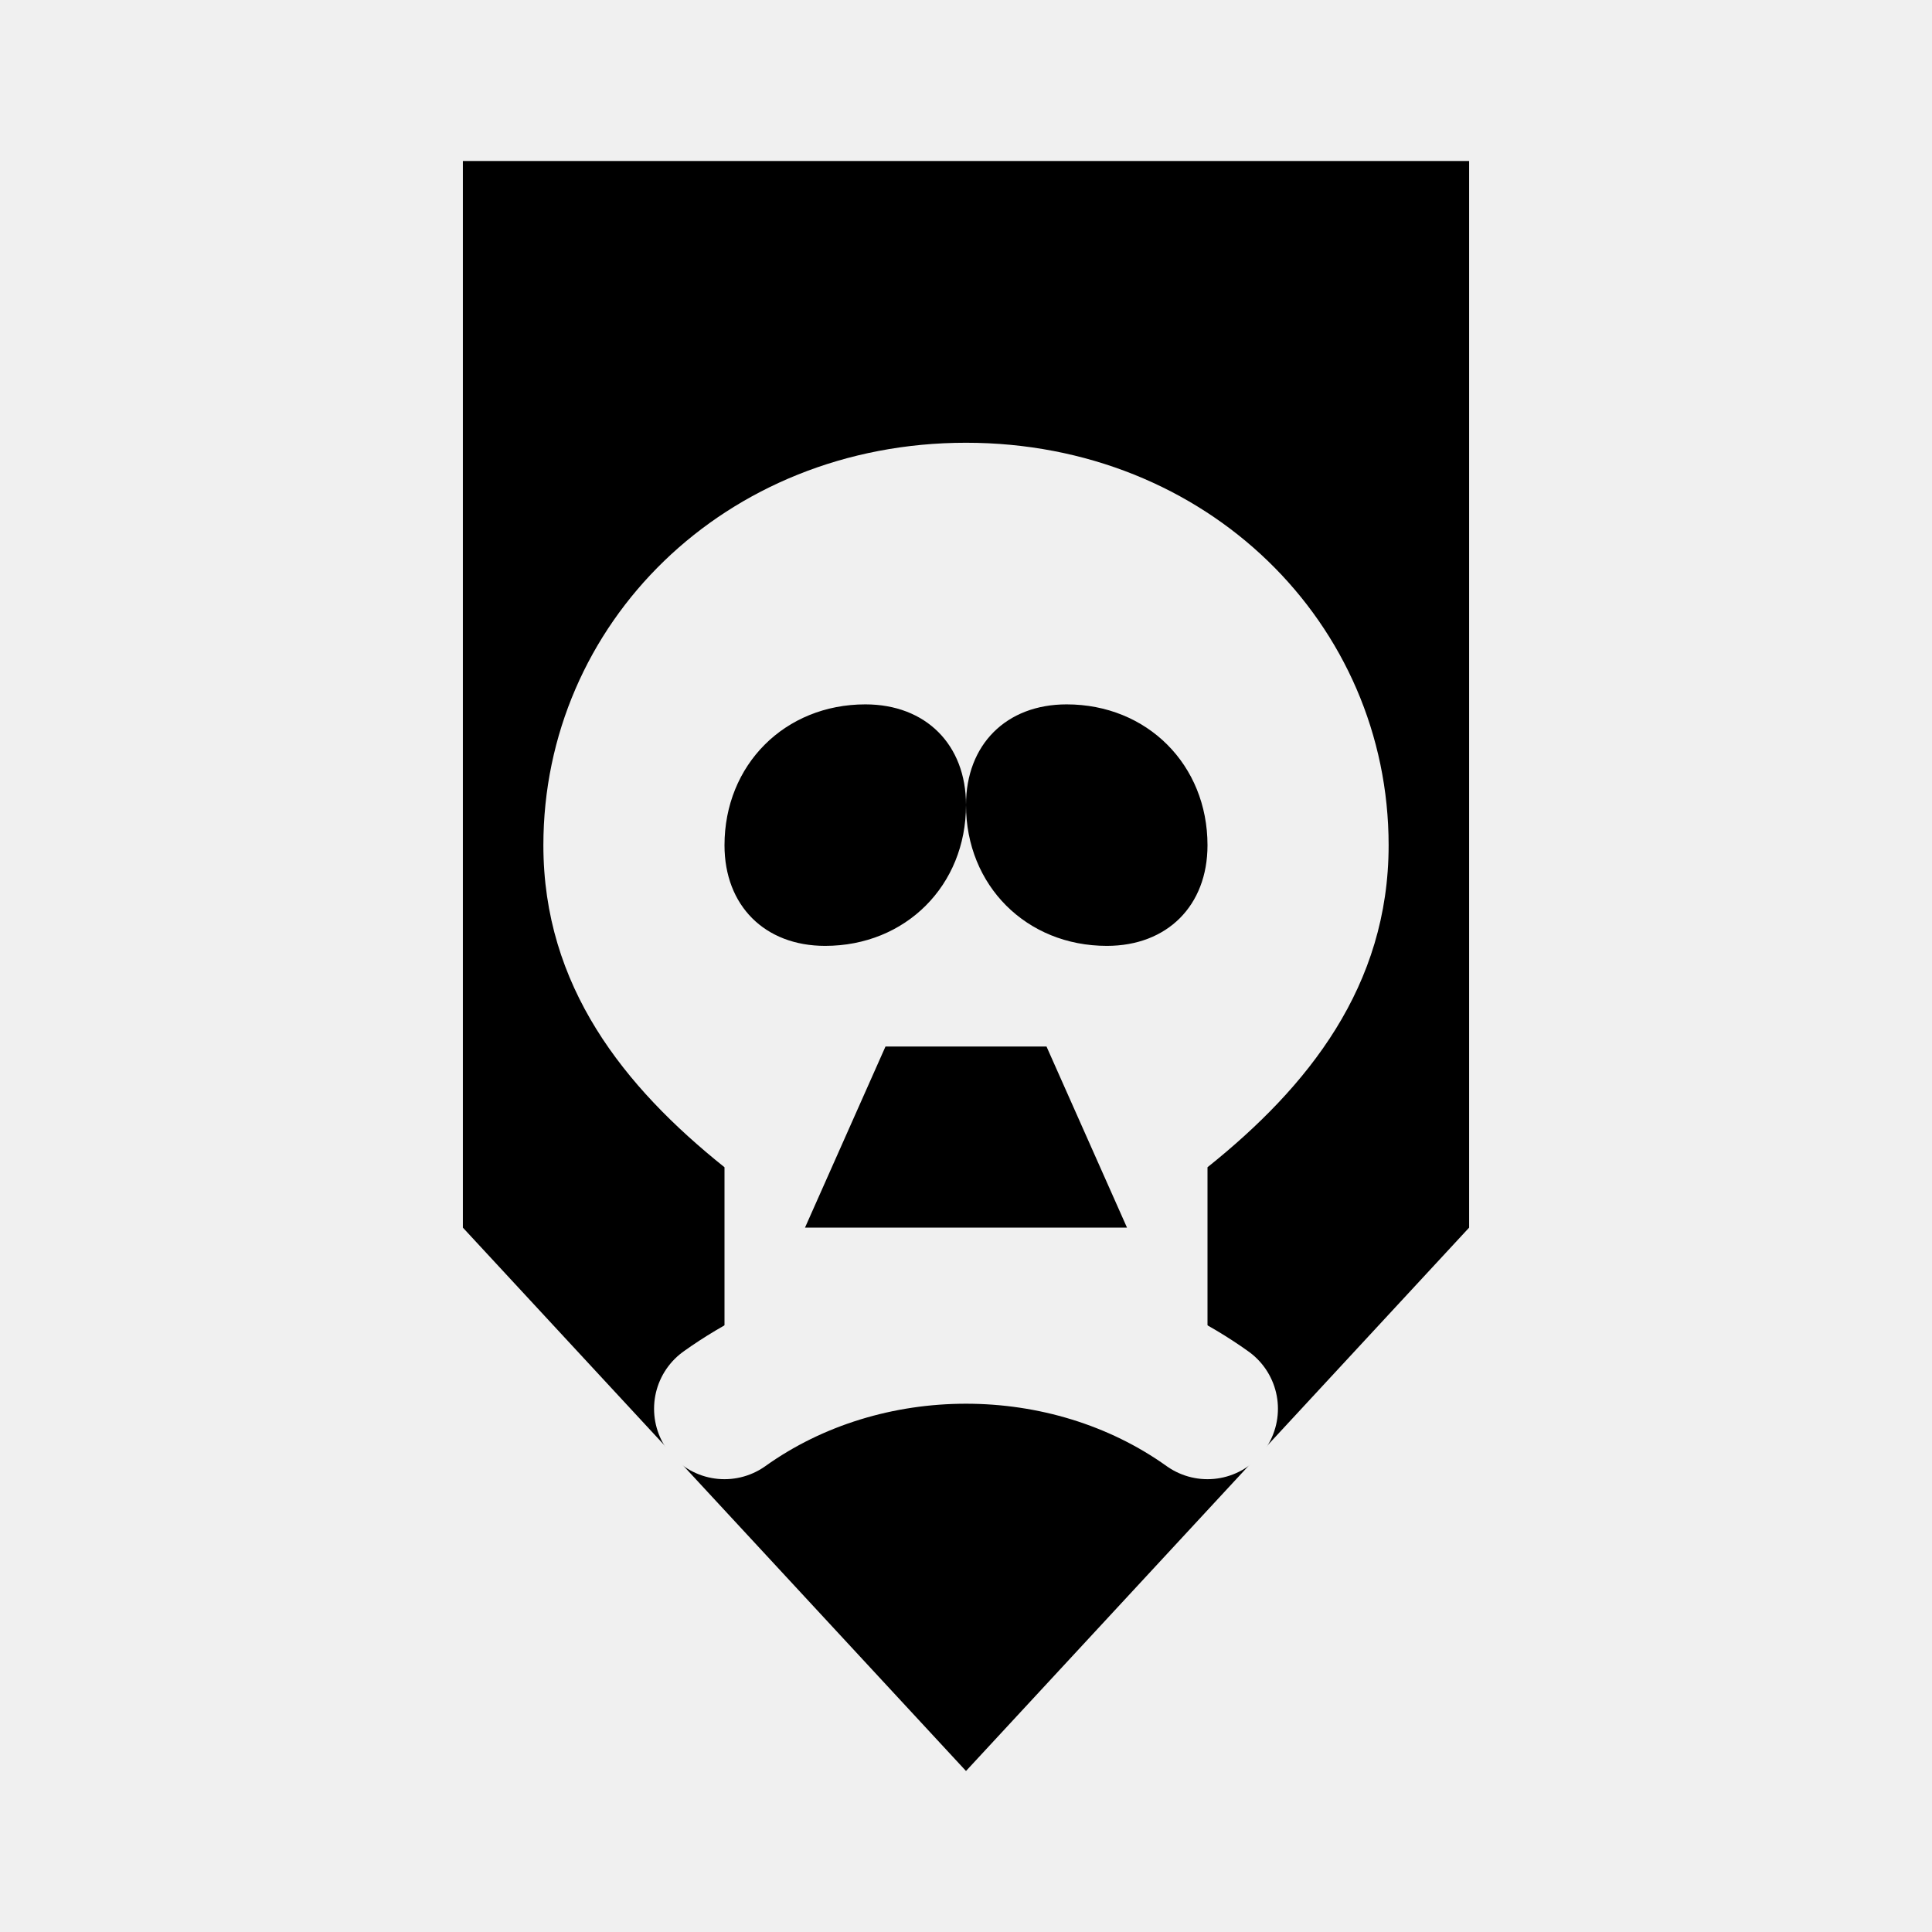
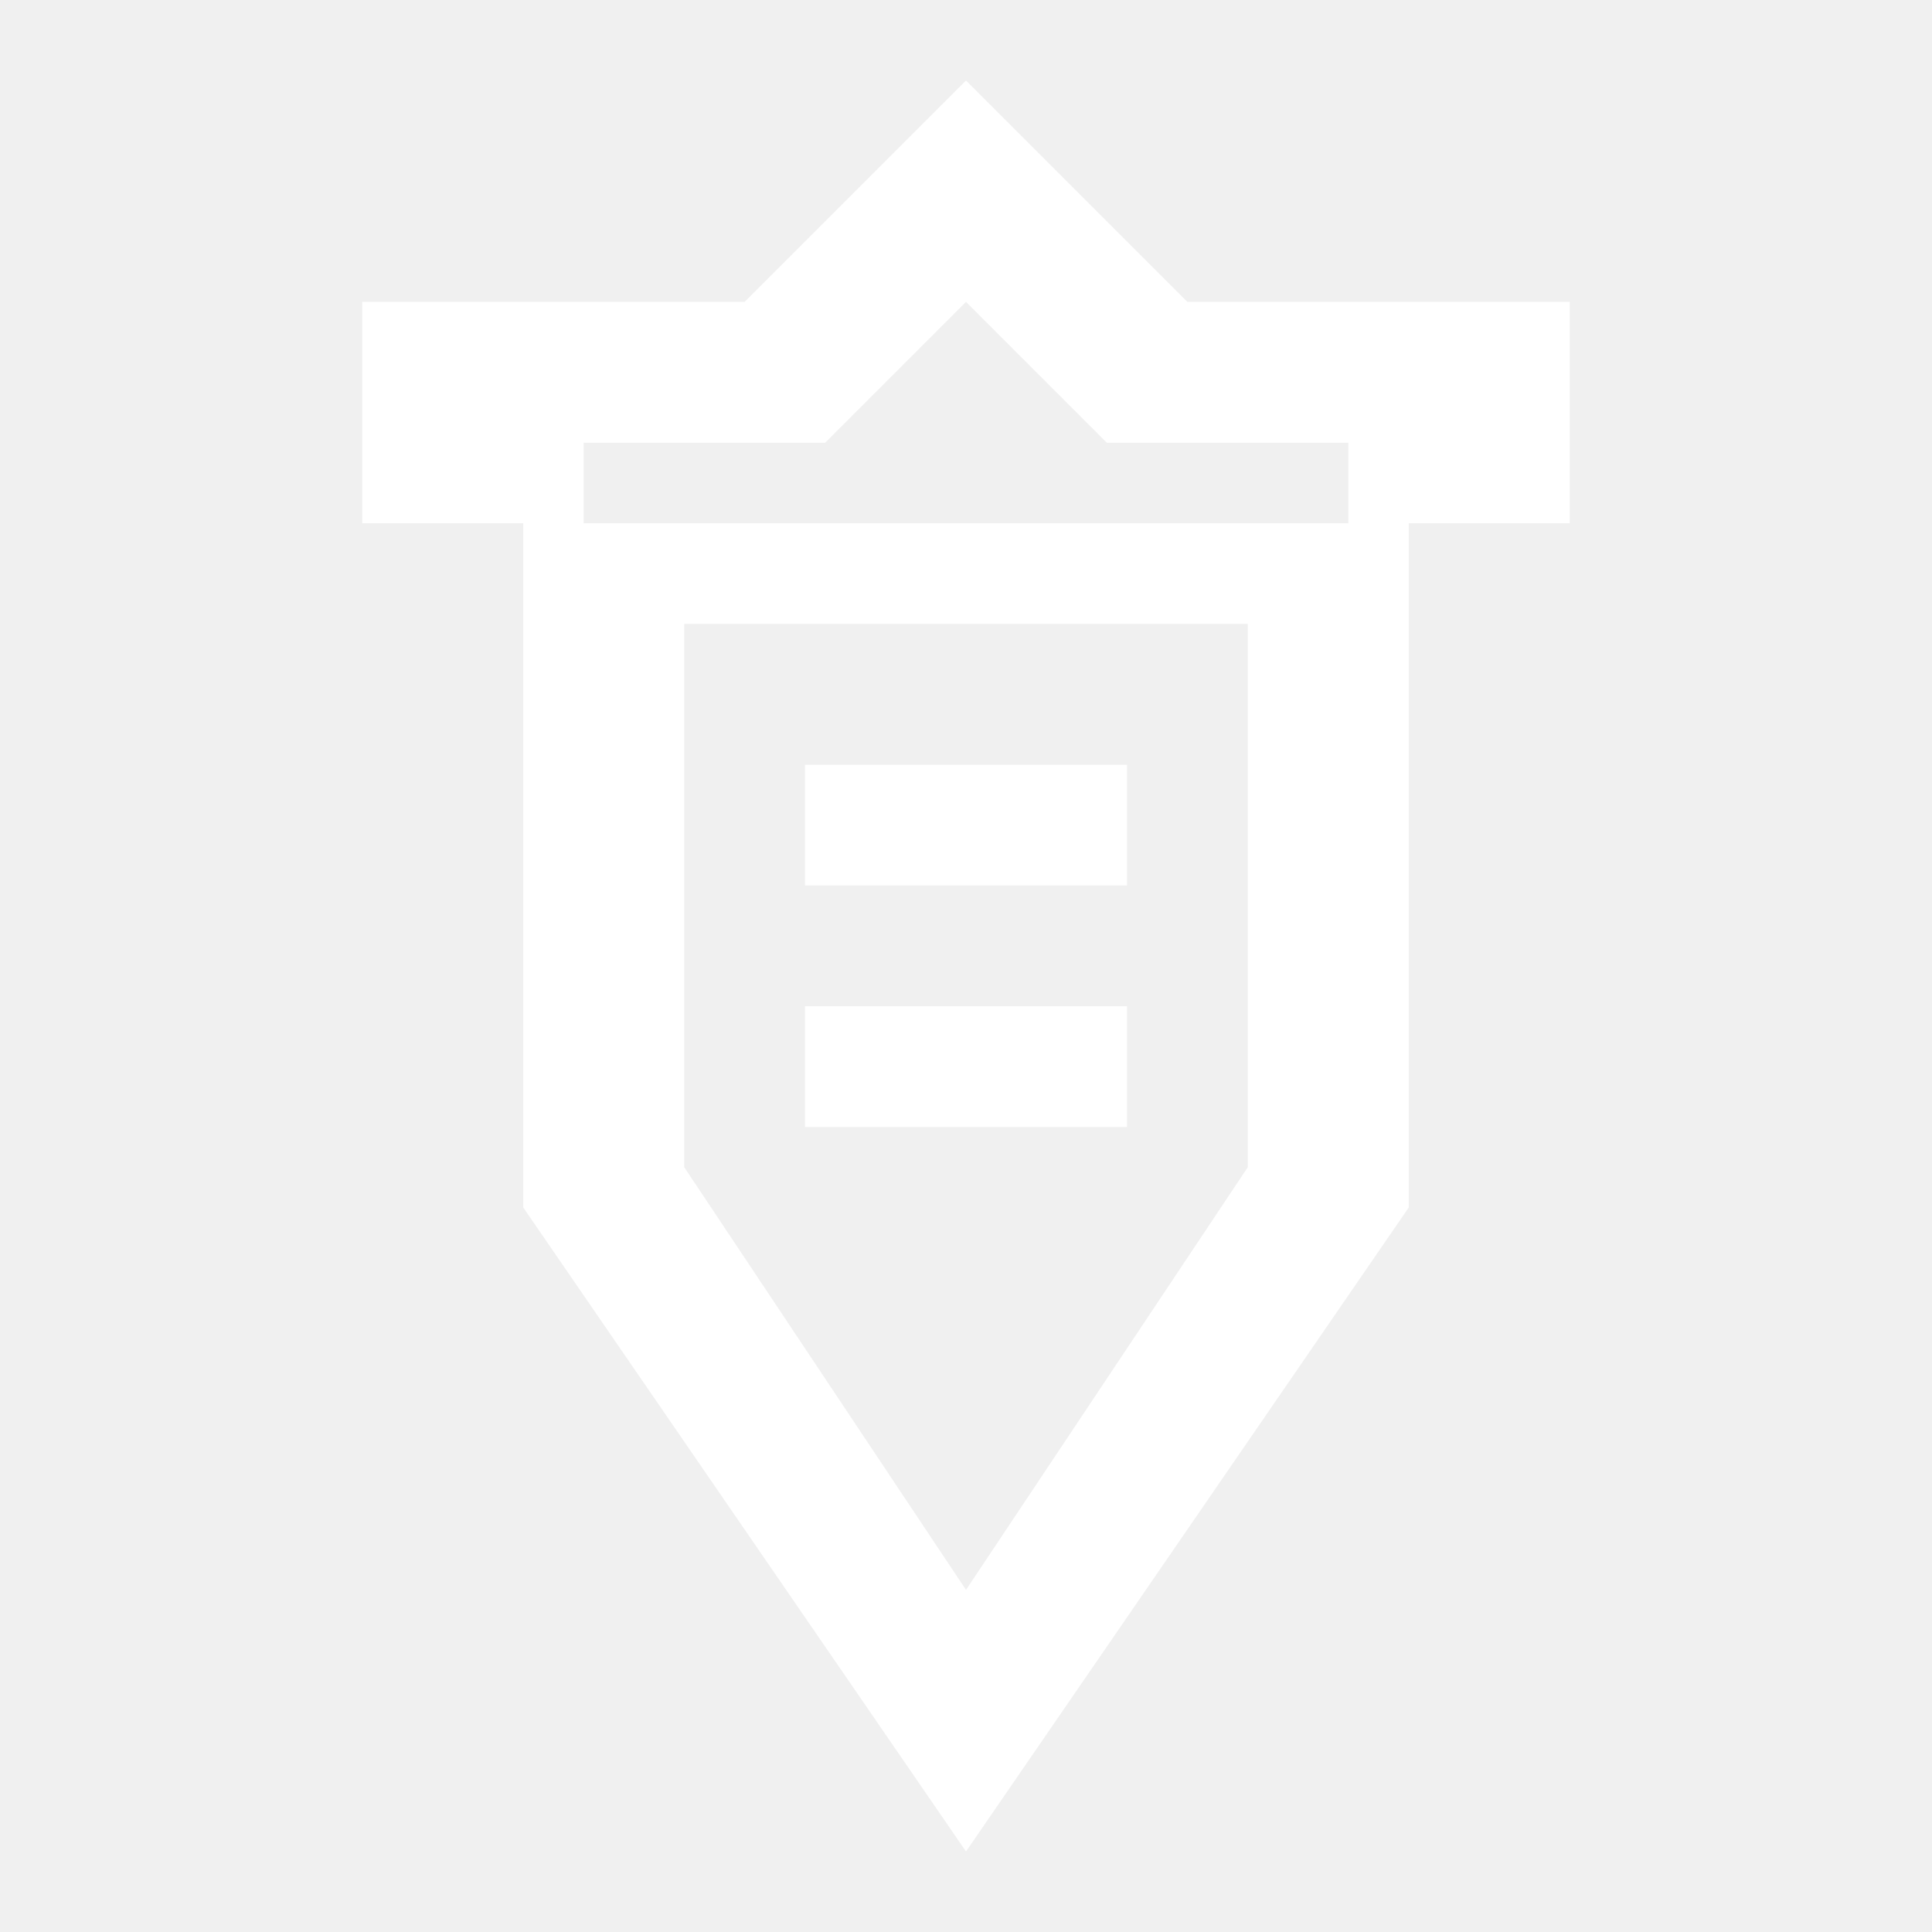
<svg xmlns="http://www.w3.org/2000/svg" viewBox="0 0 96 96">
-   <mask id="difficulty-mask">
-     <rect width="96" height="96" fill="#fff" />
-     <path fill="#000" d="M48 22c-12 0-21 9-21 20 0 7 4 12 9 16v9h24v-9c5-4 9-9 9-16 0-11-9-20-21-20Z" />
-     <path fill="#fff" d="M36 42c0-4 3-7 7-7 3 0 5 2 5 5 0 4-3 7-7 7-3 0-5-2-5-5Zm24 0c0-4-3-7-7-7-3 0-5 2-5 5 0 4 3 7 7 7 3 0 5-2 5-5Z" />
-     <path fill="#fff" d="M44 52h8l4 9H40l4-9Z" />
-     <path d="M36 70c7-5 17-5 24 0" fill="none" stroke="#000" stroke-width="7" stroke-linecap="round" />
-   </mask>
-   <path d="M23 8h50v53L48 88 23 61V8Z" mask="url(#difficulty-mask)" />
-   <path d="M31 14h34v6H31z" />
+   <path fill="#fff" d="M48 4 59 15h19v11h-8v34L48 92 26 60V26h-8V15h19L48 4Zm0 11-7 7H29v4h38v-4H55l-7-7ZM34 31v27l14 21 14-21V31H34Zm6 7h16v6H40v-6Zm0 12h16v6H40v-6Z" />
</svg>
